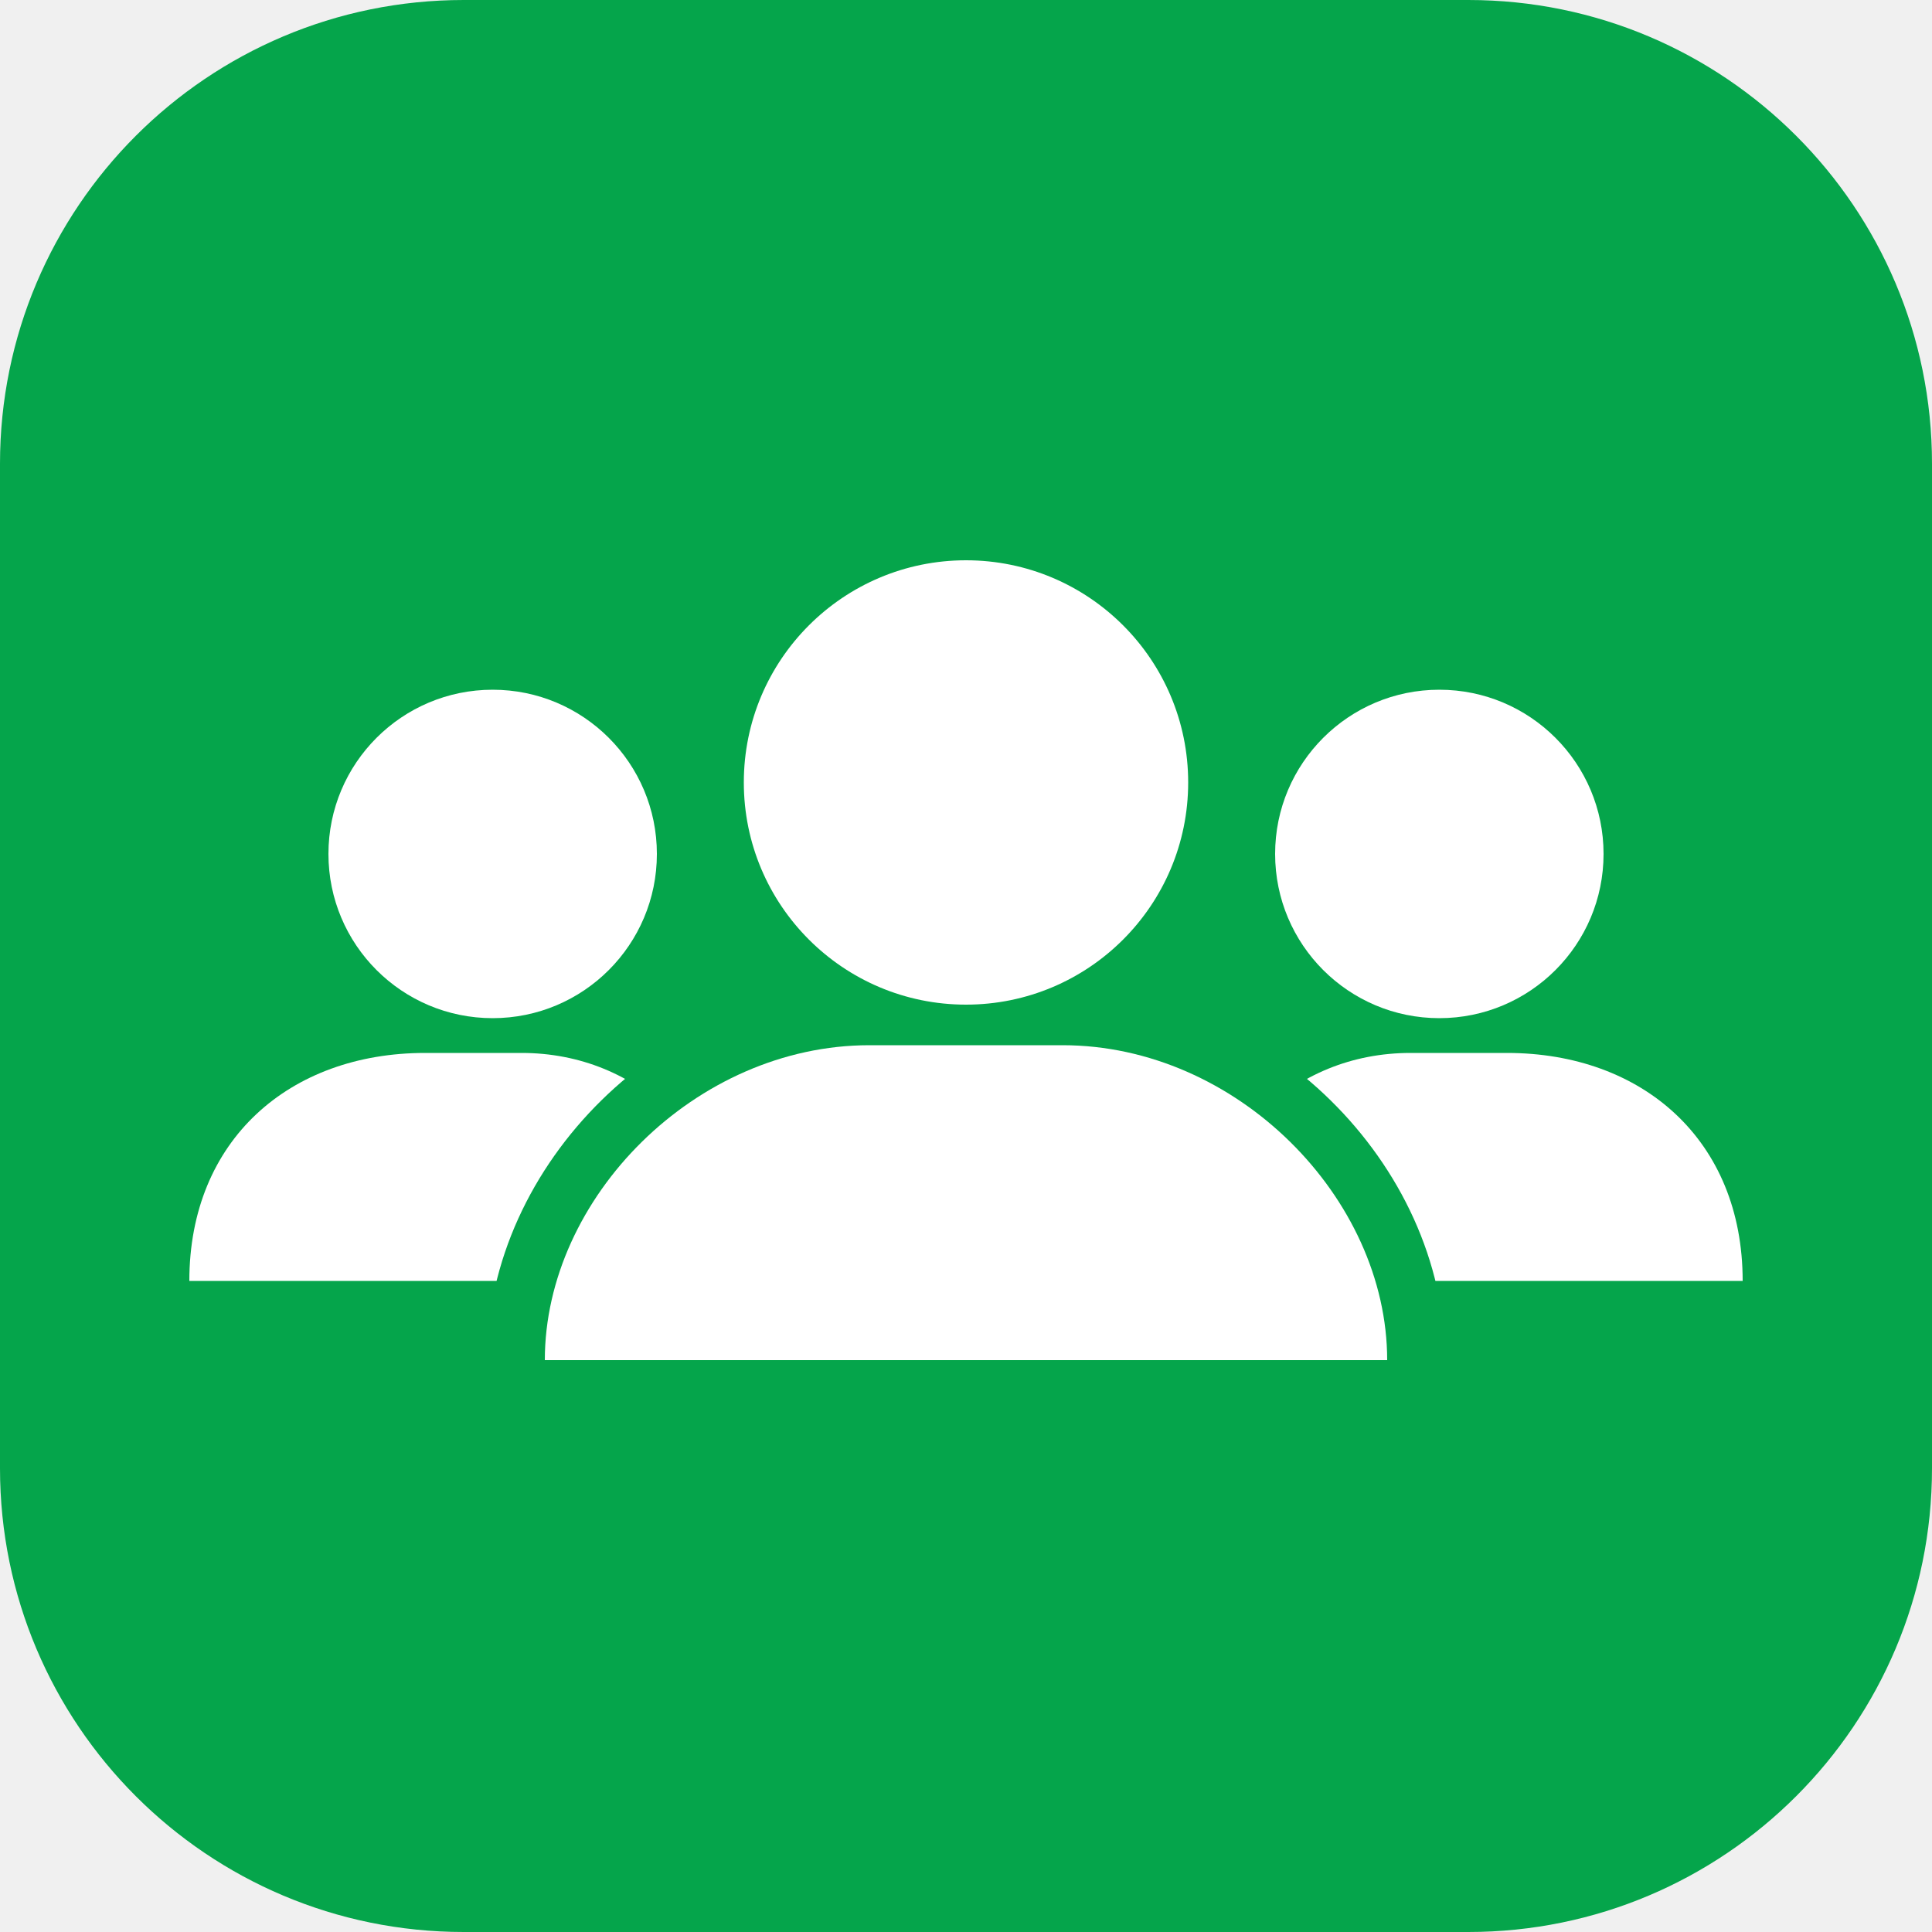
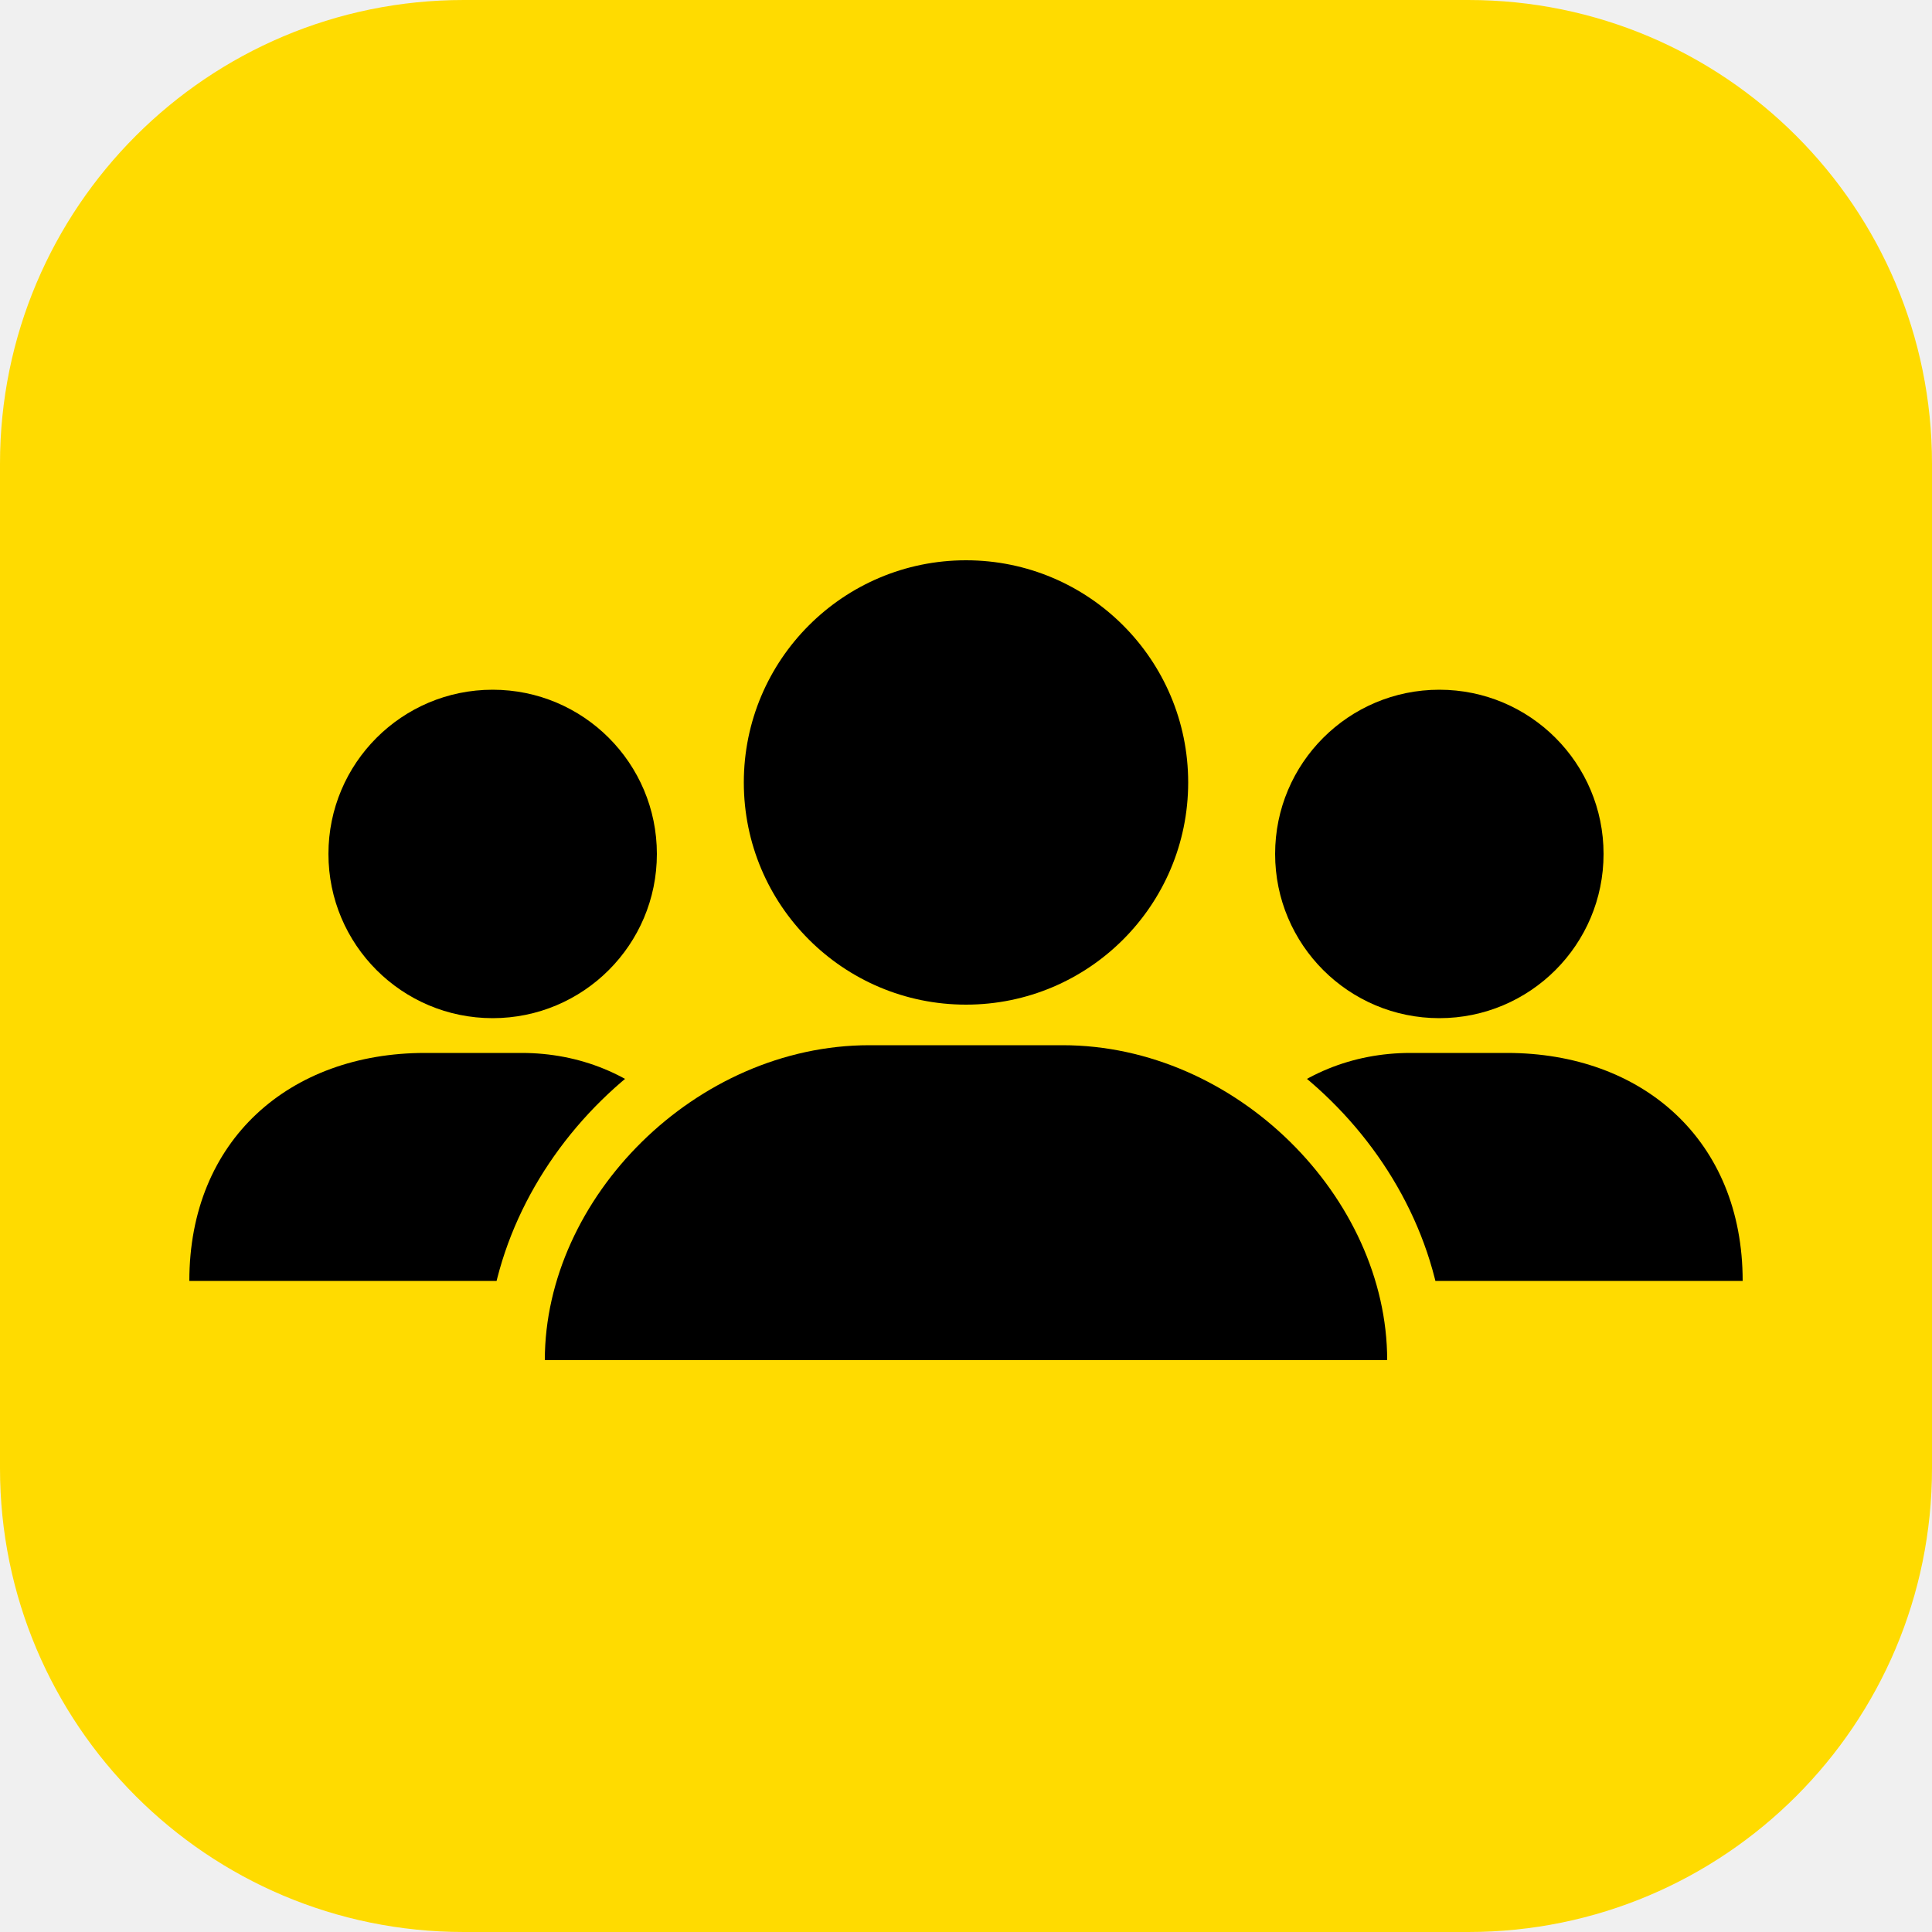
<svg xmlns="http://www.w3.org/2000/svg" viewBox="0 0 100 100">
  <defs>
    <mask id="g" maskUnits="userSpaceOnUse" x="0" y="0" width="100" height="100">
      <rect width="100" height="100" fill="#fff" />
      <path d="M28.2 70.4C28.2 62 36 54.1 45 54.1H55C64 54.1 71.8 62 71.8 70.4Z" stroke="#000" stroke-width="6" stroke-linejoin="round" />
    </mask>
  </defs>
-   <rect width="100" height="100" rx="24" fill="#05a54b" />
-   <g fill="#fff">
+   <rect width="100" height="100" rx="24" fill="#ffdb00" />
+   <g fill="#000">
    <circle cx="25.5" cy="44.2" r="8.5" />
    <circle cx="74.5" cy="44.2" r="8.5" />
    <circle cx="50" cy="40.5" r="11.5" />
    <g mask="url(#g)">
      <path d="M9.8 66.3C9.8 59 15 54.5 22 54.5H27C33 54.5 38 59 38 66.3Z" />
      <path d="M90.2 66.3C90.2 59 85 54.5 78 54.5H73C67 54.5 62 59 62 66.3Z" />
    </g>
    <path d="M28.2 70.4C28.2 62 36 54.1 45 54.1H55C64 54.1 71.8 62 71.8 70.4Z" />
  </g>
</svg>
